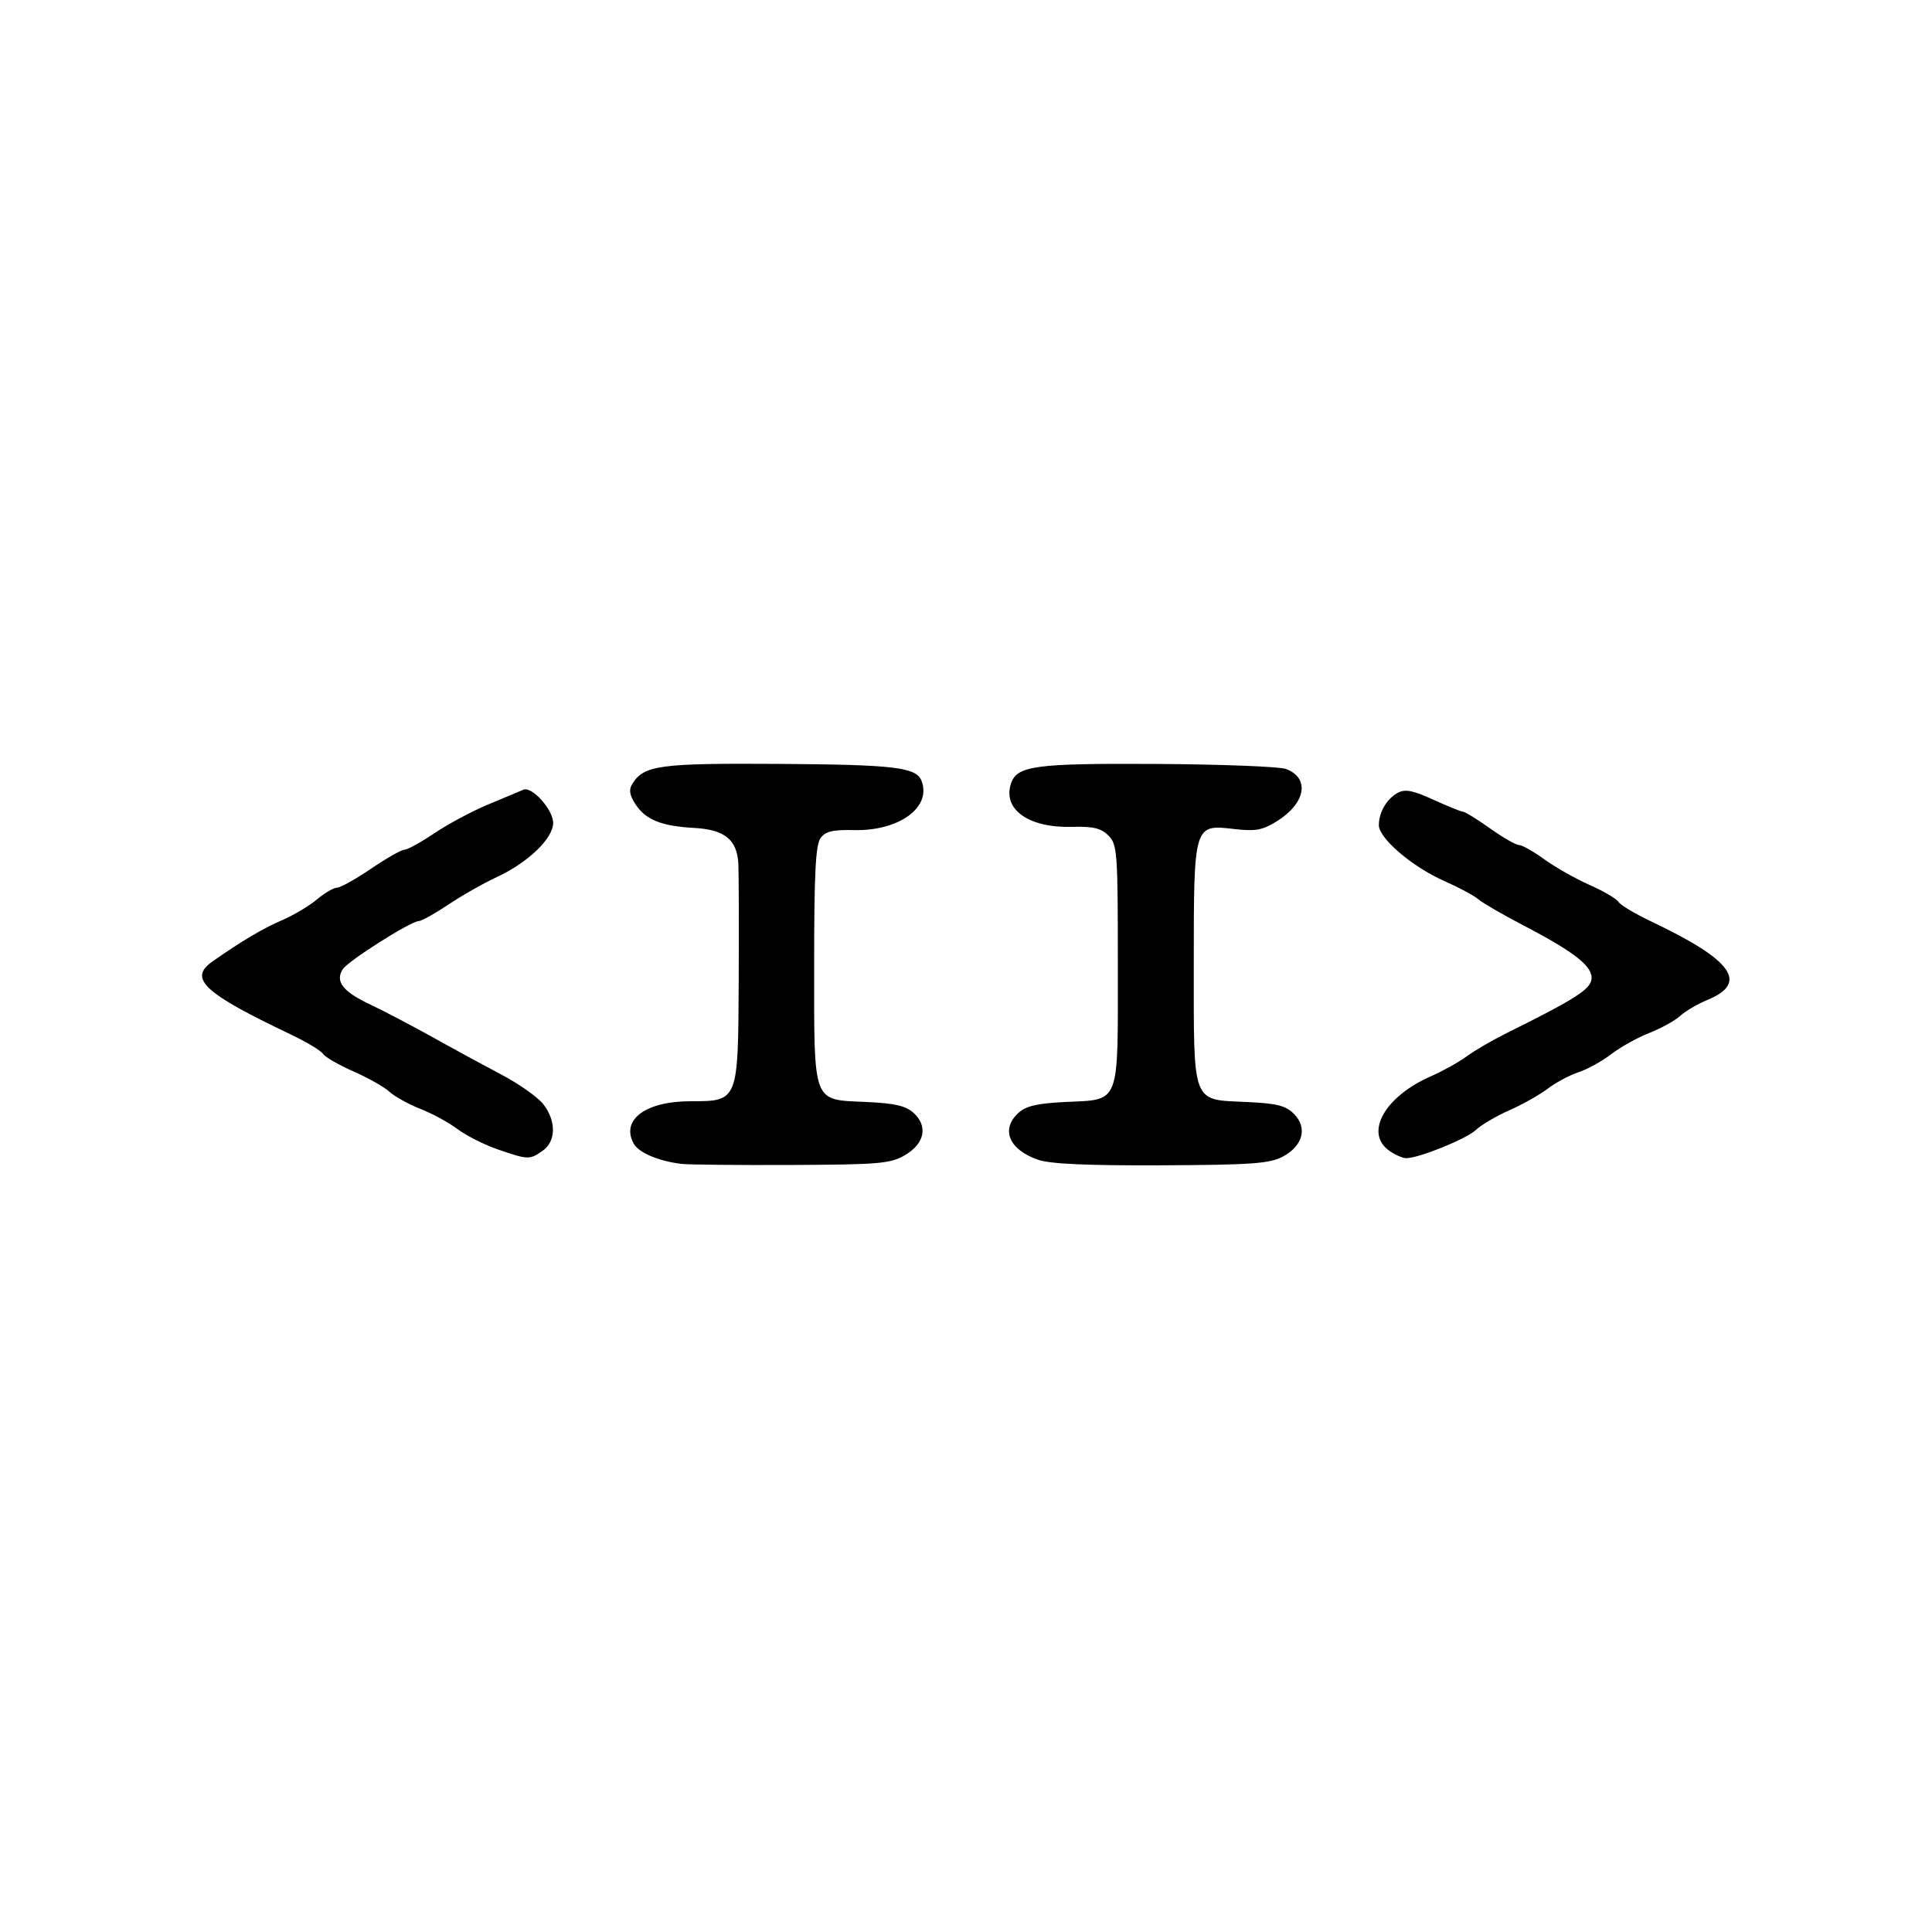
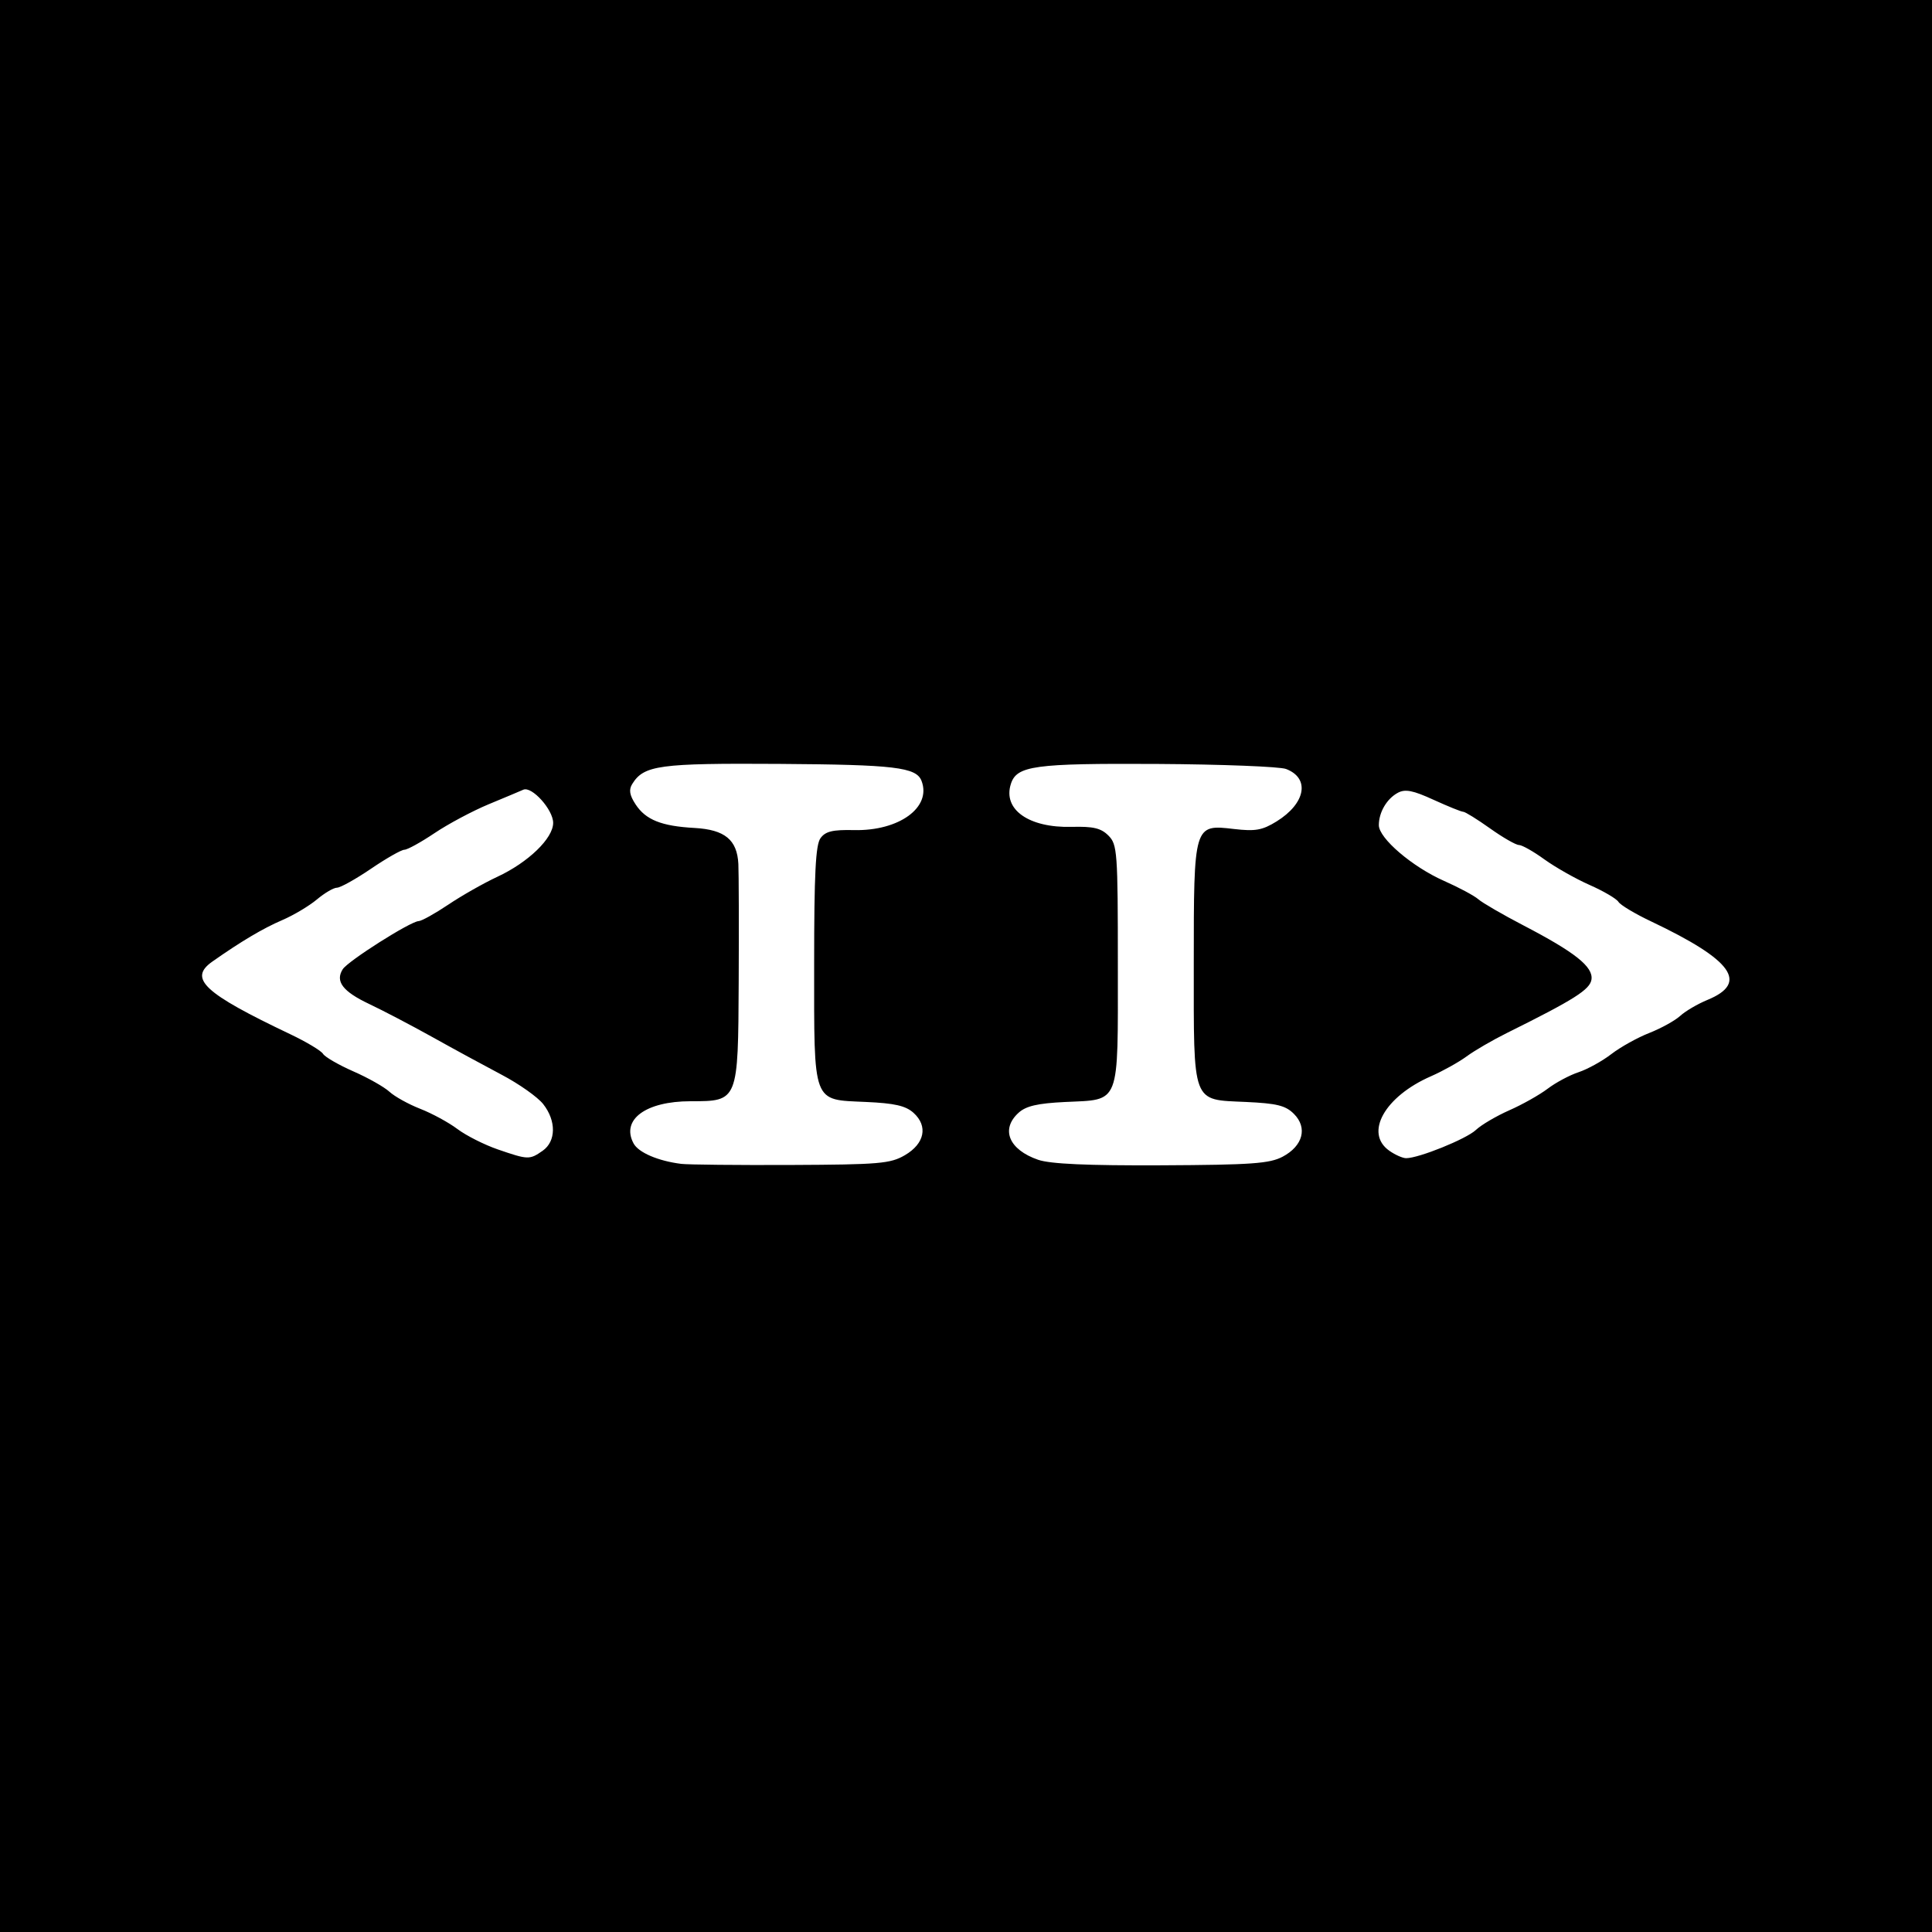
<svg xmlns="http://www.w3.org/2000/svg" viewBox="0 0 407.14 407.14">
-   <rect width="100%" height="100%" fill="#ffffff" />
+   <rect width="100%" height="100%" fill="#000000" />
  <g transform="translate(-196.43,-197.93)">
-     <path fill="#000000" fill-rule="evenodd" d="M340.00,443.20C335.11,442.59 330.97,440.81 329.94,438.88C327.26,433.88 332.51,430.00 341.95,430.00C352.01,430.00 351.98,430.08 352.10,404.75C352.16,393.06 352.12,381.93 352.03,380.00C351.77,374.90 349.18,372.77 342.80,372.41C335.83,372.03 332.50,370.70 330.37,367.44C329.10,365.50 328.91,364.36 329.66,363.15C332.12,359.18 335.31,358.75 360.67,358.91C384.96,359.07 389.53,359.61 390.63,362.49C392.78,368.07 385.90,373.08 376.38,372.86C371.91,372.76 370.38,373.12 369.34,374.56C368.31,375.96 368.00,382.04 368.00,400.97C368.00,430.88 367.54,429.63 378.88,430.15C384.97,430.42 387.29,430.95 388.95,432.45C392.04,435.25 391.29,438.94 387.12,441.37C384.07,443.15 381.72,443.35 363.12,443.43C351.78,443.48 341.38,443.37 340.00,443.20ZM415.21,442.34C409.03,440.21 407.24,435.90 411.09,432.42C412.65,431.00 415.10,430.44 420.84,430.16C432.63,429.59 432.00,431.21 432.00,401.35C432.00,377.39 431.89,375.89 430.01,374.01C428.44,372.44 426.81,372.06 422.26,372.18C413.25,372.41 407.74,368.54 409.45,363.15C410.68,359.28 414.33,358.78 440.27,358.92C453.90,359.00 466.12,359.48 467.44,359.98C472.55,361.92 471.59,367.24 465.44,371.04C462.43,372.90 460.97,373.15 456.48,372.63C448.00,371.63 448.00,371.64 448.00,401.00C448.00,430.90 447.52,429.63 458.96,430.15C465.51,430.45 467.35,430.90 469.11,432.67C472.02,435.58 471.01,439.41 466.74,441.68C463.98,443.14 460.21,443.41 441.19,443.50C425.57,443.57 417.78,443.22 415.21,442.34ZM301.33,440.15C298.49,439.17 294.67,437.24 292.83,435.86C291.00,434.48 287.48,432.57 285.00,431.60C282.52,430.63 279.60,429.01 278.50,428.00C277.40,426.99 273.97,425.05 270.88,423.70C267.79,422.34 264.92,420.68 264.51,420.02C264.10,419.35 261.01,417.50 257.63,415.89C239.36,407.20 236.08,404.15 241.19,400.56C247.19,396.34 251.87,393.56 255.88,391.84C258.29,390.81 261.58,388.84 263.21,387.48C264.83,386.12 266.73,385.00 267.44,385.00C268.15,385.00 271.38,383.20 274.62,381.00C277.85,378.80 281.02,377.00 281.65,377.00C282.28,377.00 285.14,375.42 288.00,373.50C290.87,371.57 295.97,368.85 299.35,367.44C302.73,366.04 306.04,364.65 306.71,364.35C308.50,363.56 313.00,368.55 313.00,371.34C313.00,374.60 307.75,379.67 301.22,382.71C298.32,384.06 293.66,386.71 290.87,388.59C288.08,390.46 285.28,392.02 284.65,392.04C282.90,392.11 269.75,400.45 268.65,402.19C267.04,404.74 268.66,406.87 274.22,409.50C277.12,410.87 283.10,414.00 287.50,416.45C291.90,418.91 298.49,422.49 302.15,424.42C305.80,426.34 309.74,429.12 310.90,430.60C313.68,434.13 313.63,438.45 310.78,440.44C308.03,442.36 307.72,442.35 301.33,440.15ZM489.22,440.44C483.90,436.72 488.21,429.00 498.00,424.73C500.48,423.64 503.85,421.76 505.50,420.55C507.15,419.33 510.98,417.11 514.00,415.61C528.17,408.58 531.50,406.47 531.81,404.34C532.19,401.66 528.35,398.61 517.46,392.94C513.08,390.66 508.81,388.18 507.97,387.44C507.12,386.69 503.87,384.95 500.75,383.57C494.05,380.61 487.00,374.58 487.00,371.82C487.00,369.10 488.68,366.24 491.02,364.99C492.56,364.17 494.20,364.49 498.52,366.47C501.57,367.86 504.38,369.00 504.78,369.00C505.18,369.00 507.72,370.57 510.43,372.50C513.14,374.43 515.88,376.00 516.53,376.00C517.17,376.00 519.58,377.36 521.87,379.02C524.17,380.68 528.45,383.11 531.39,384.41C534.34,385.71 537.08,387.32 537.49,387.98C537.90,388.65 540.99,390.50 544.37,392.10C561.55,400.26 564.99,405.04 556.26,408.64C554.19,409.49 551.60,411.01 550.50,412.02C549.40,413.02 546.48,414.63 544.00,415.61C541.52,416.58 537.92,418.58 536.00,420.06C534.08,421.54 530.97,423.26 529.09,423.88C527.21,424.50 524.29,426.06 522.59,427.35C520.89,428.64 517.26,430.69 514.51,431.90C511.77,433.11 508.58,434.98 507.43,436.07C505.41,437.96 495.42,442.00 492.75,442.00C492.03,442.00 490.44,441.30 489.22,440.44Z" />
+     <path fill="#ffffff" fill-rule="evenodd" d="M340.00,443.20C335.11,442.59 330.97,440.81 329.94,438.88C327.26,433.88 332.51,430.00 341.95,430.00C352.01,430.00 351.98,430.08 352.10,404.75C352.16,393.06 352.12,381.93 352.03,380.00C351.77,374.90 349.18,372.77 342.80,372.41C335.83,372.03 332.50,370.70 330.37,367.44C329.10,365.50 328.91,364.36 329.66,363.15C332.12,359.18 335.31,358.75 360.67,358.91C384.96,359.07 389.53,359.61 390.63,362.49C392.78,368.07 385.90,373.08 376.38,372.86C371.91,372.76 370.38,373.12 369.34,374.56C368.31,375.96 368.00,382.04 368.00,400.97C368.00,430.88 367.54,429.63 378.88,430.15C384.97,430.42 387.29,430.95 388.95,432.45C392.04,435.25 391.29,438.94 387.12,441.37C384.07,443.15 381.72,443.35 363.12,443.43C351.78,443.48 341.38,443.37 340.00,443.20ZM415.21,442.34C409.03,440.21 407.24,435.90 411.09,432.42C412.65,431.00 415.10,430.44 420.84,430.16C432.63,429.59 432.00,431.21 432.00,401.35C432.00,377.39 431.89,375.89 430.01,374.01C428.44,372.44 426.81,372.06 422.26,372.18C413.25,372.41 407.74,368.54 409.45,363.15C410.68,359.28 414.33,358.78 440.27,358.92C453.90,359.00 466.12,359.48 467.44,359.98C472.55,361.92 471.59,367.24 465.44,371.04C462.43,372.90 460.97,373.15 456.48,372.63C448.00,371.63 448.00,371.64 448.00,401.00C448.00,430.90 447.52,429.63 458.96,430.15C465.51,430.45 467.35,430.90 469.11,432.67C472.02,435.58 471.01,439.41 466.74,441.68C463.98,443.14 460.21,443.41 441.19,443.50C425.57,443.57 417.78,443.22 415.21,442.34ZM301.33,440.15C298.49,439.17 294.67,437.24 292.83,435.86C291.00,434.48 287.48,432.57 285.00,431.60C282.52,430.63 279.60,429.01 278.50,428.00C277.40,426.99 273.97,425.05 270.88,423.70C267.79,422.34 264.92,420.68 264.51,420.02C264.10,419.35 261.01,417.50 257.63,415.89C239.36,407.20 236.08,404.15 241.19,400.56C247.19,396.34 251.87,393.56 255.88,391.84C258.29,390.81 261.58,388.84 263.21,387.48C264.83,386.12 266.73,385.00 267.44,385.00C268.15,385.00 271.38,383.20 274.62,381.00C277.85,378.80 281.02,377.00 281.65,377.00C282.28,377.00 285.14,375.42 288.00,373.50C290.87,371.57 295.97,368.85 299.35,367.44C302.73,366.04 306.04,364.65 306.71,364.35C308.50,363.56 313.00,368.55 313.00,371.34C313.00,374.60 307.75,379.67 301.22,382.71C298.32,384.06 293.66,386.71 290.87,388.59C288.08,390.46 285.28,392.02 284.65,392.04C282.90,392.11 269.75,400.45 268.65,402.19C267.04,404.74 268.66,406.87 274.22,409.50C277.12,410.87 283.10,414.00 287.50,416.45C291.90,418.91 298.49,422.49 302.15,424.42C305.80,426.34 309.74,429.12 310.90,430.60C313.68,434.13 313.63,438.45 310.78,440.44C308.03,442.36 307.72,442.35 301.33,440.15ZM489.22,440.44C483.90,436.72 488.21,429.00 498.00,424.73C500.48,423.64 503.85,421.76 505.50,420.55C507.15,419.33 510.98,417.11 514.00,415.61C528.17,408.58 531.50,406.47 531.81,404.34C532.19,401.66 528.35,398.61 517.46,392.94C513.08,390.66 508.81,388.18 507.97,387.44C507.12,386.69 503.87,384.95 500.75,383.57C494.05,380.61 487.00,374.58 487.00,371.82C487.00,369.10 488.68,366.24 491.02,364.99C492.56,364.17 494.20,364.49 498.52,366.47C501.57,367.86 504.38,369.00 504.78,369.00C505.18,369.00 507.72,370.57 510.43,372.50C513.14,374.43 515.88,376.00 516.53,376.00C517.17,376.00 519.58,377.36 521.87,379.02C524.17,380.68 528.45,383.11 531.39,384.41C534.34,385.71 537.08,387.32 537.49,387.98C537.90,388.65 540.99,390.50 544.37,392.10C561.55,400.26 564.99,405.04 556.26,408.64C554.19,409.49 551.60,411.01 550.50,412.02C549.40,413.02 546.48,414.63 544.00,415.61C541.52,416.58 537.92,418.58 536.00,420.06C534.08,421.54 530.97,423.26 529.09,423.88C527.21,424.50 524.29,426.06 522.59,427.35C520.89,428.64 517.26,430.69 514.51,431.90C511.77,433.11 508.58,434.98 507.43,436.07C505.41,437.96 495.42,442.00 492.75,442.00C492.03,442.00 490.44,441.30 489.22,440.44Z" />
  </g>
</svg>
